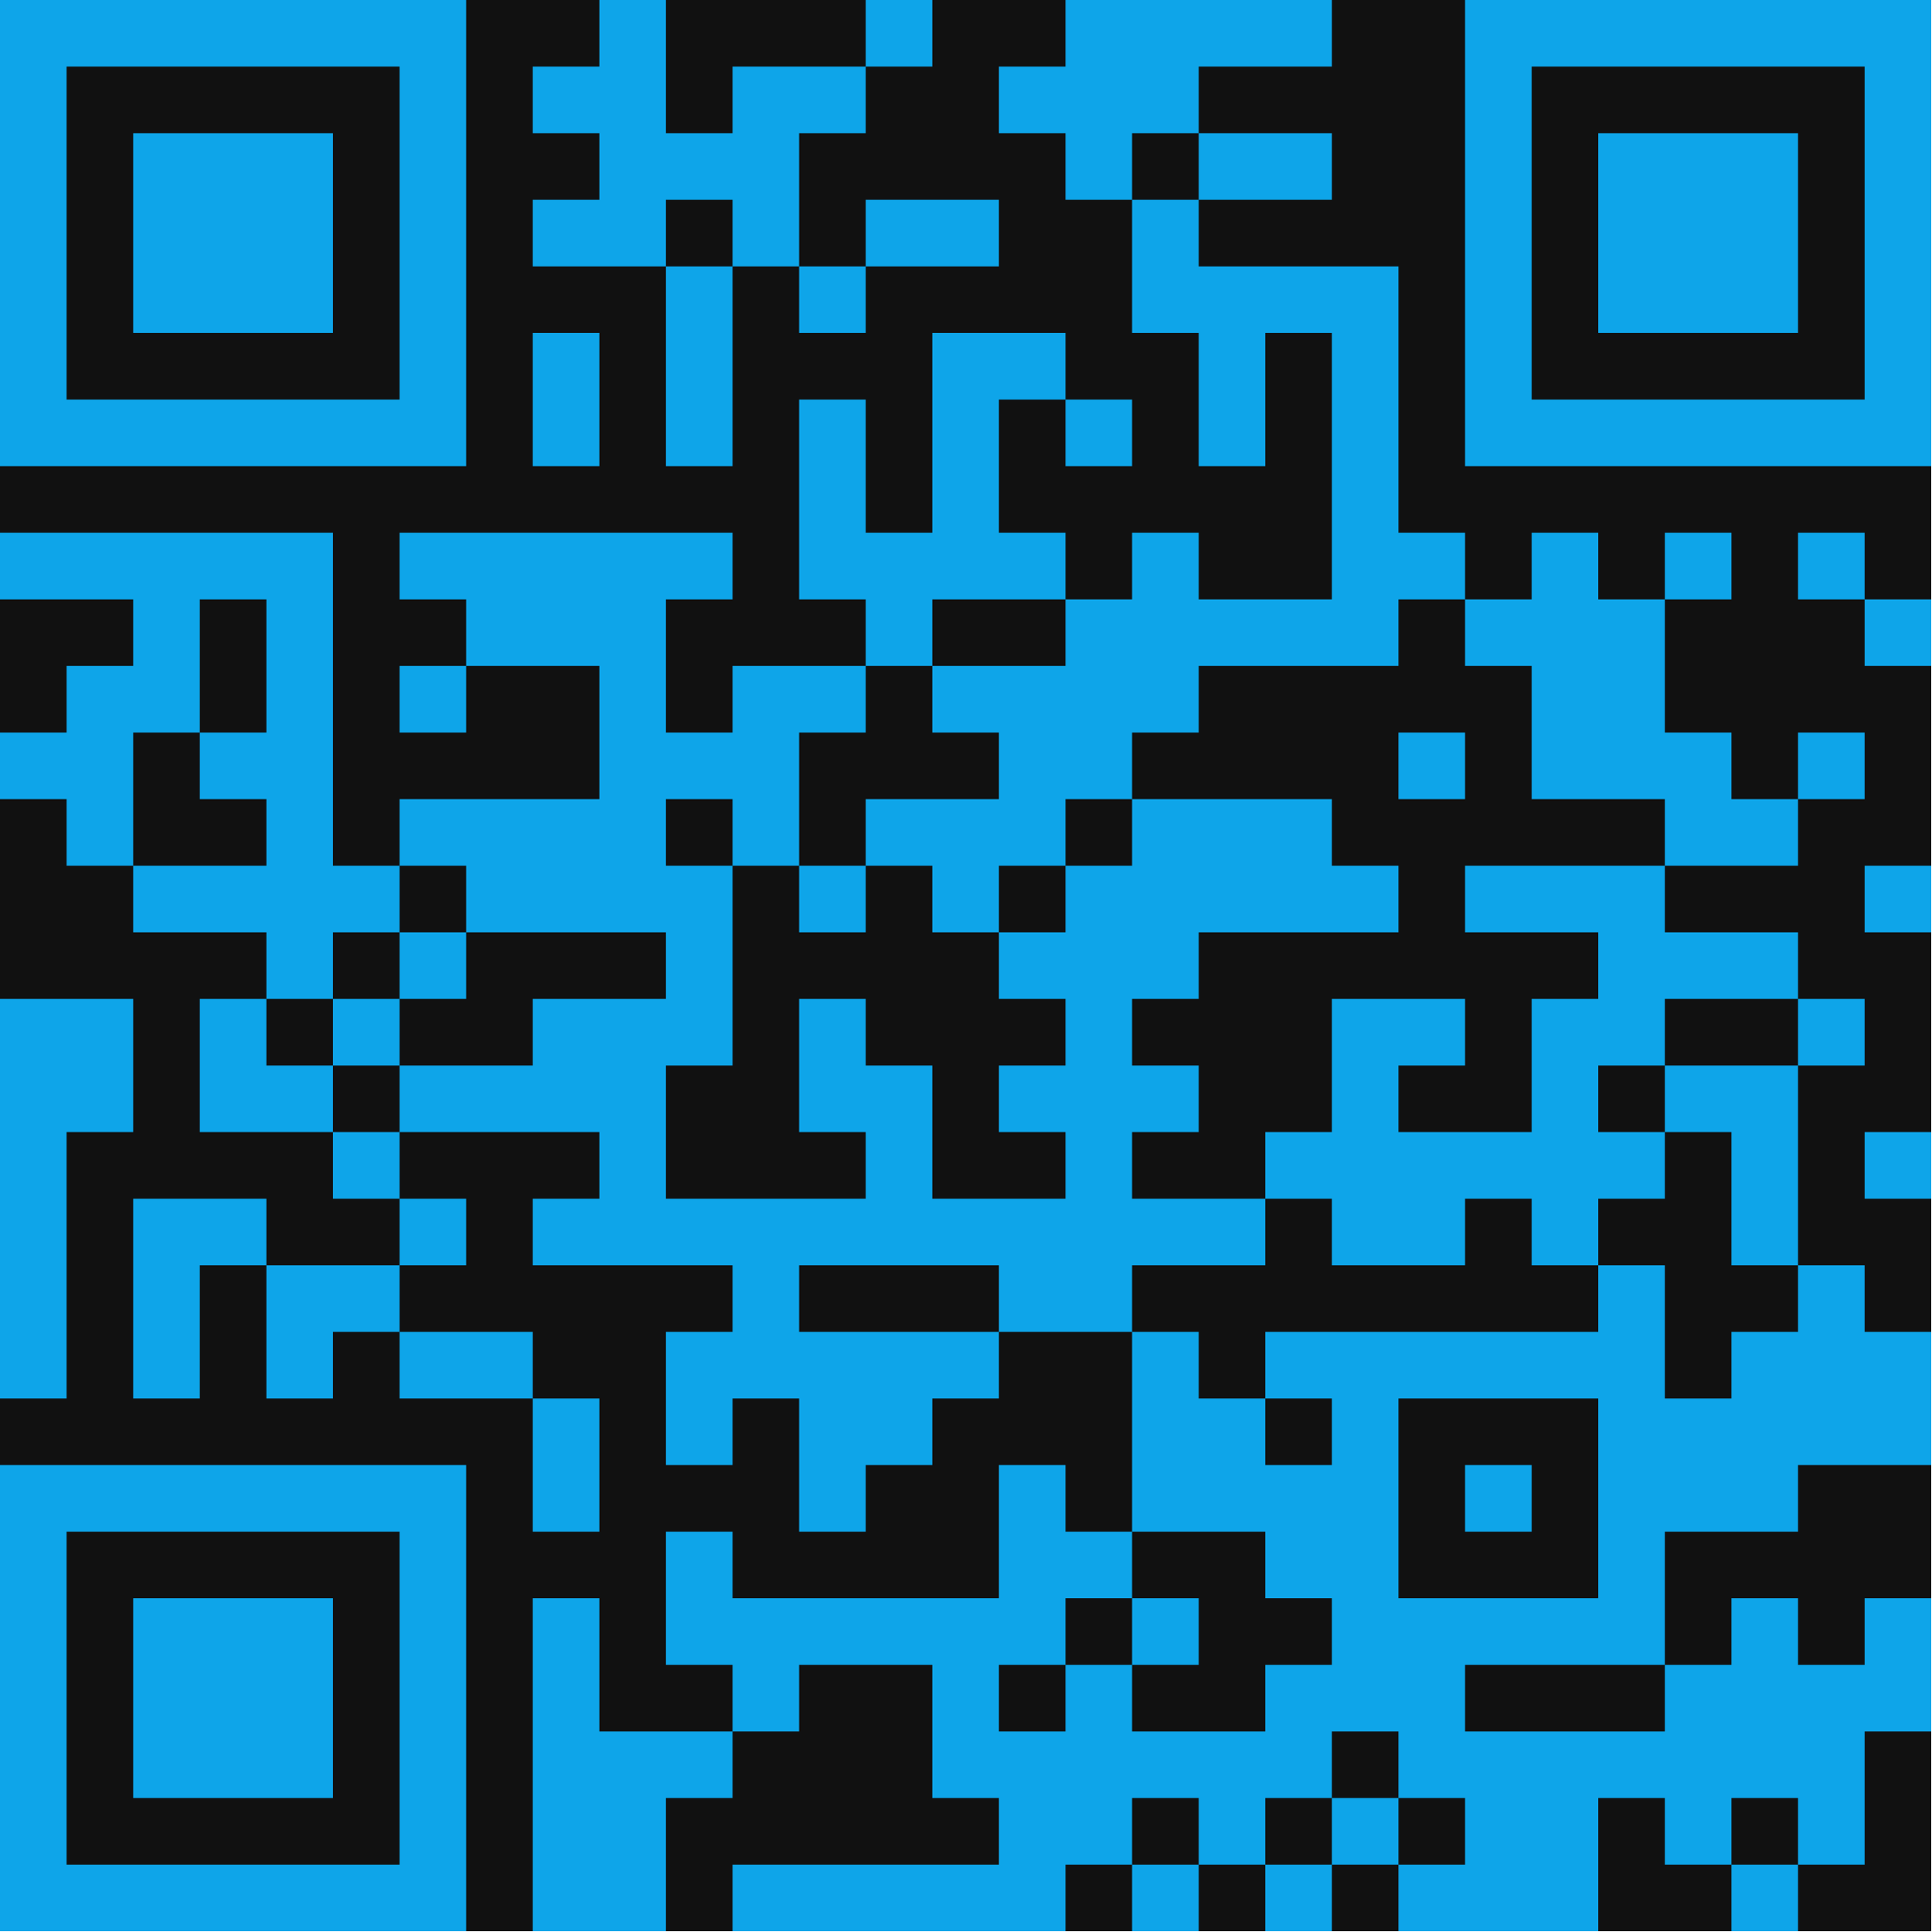
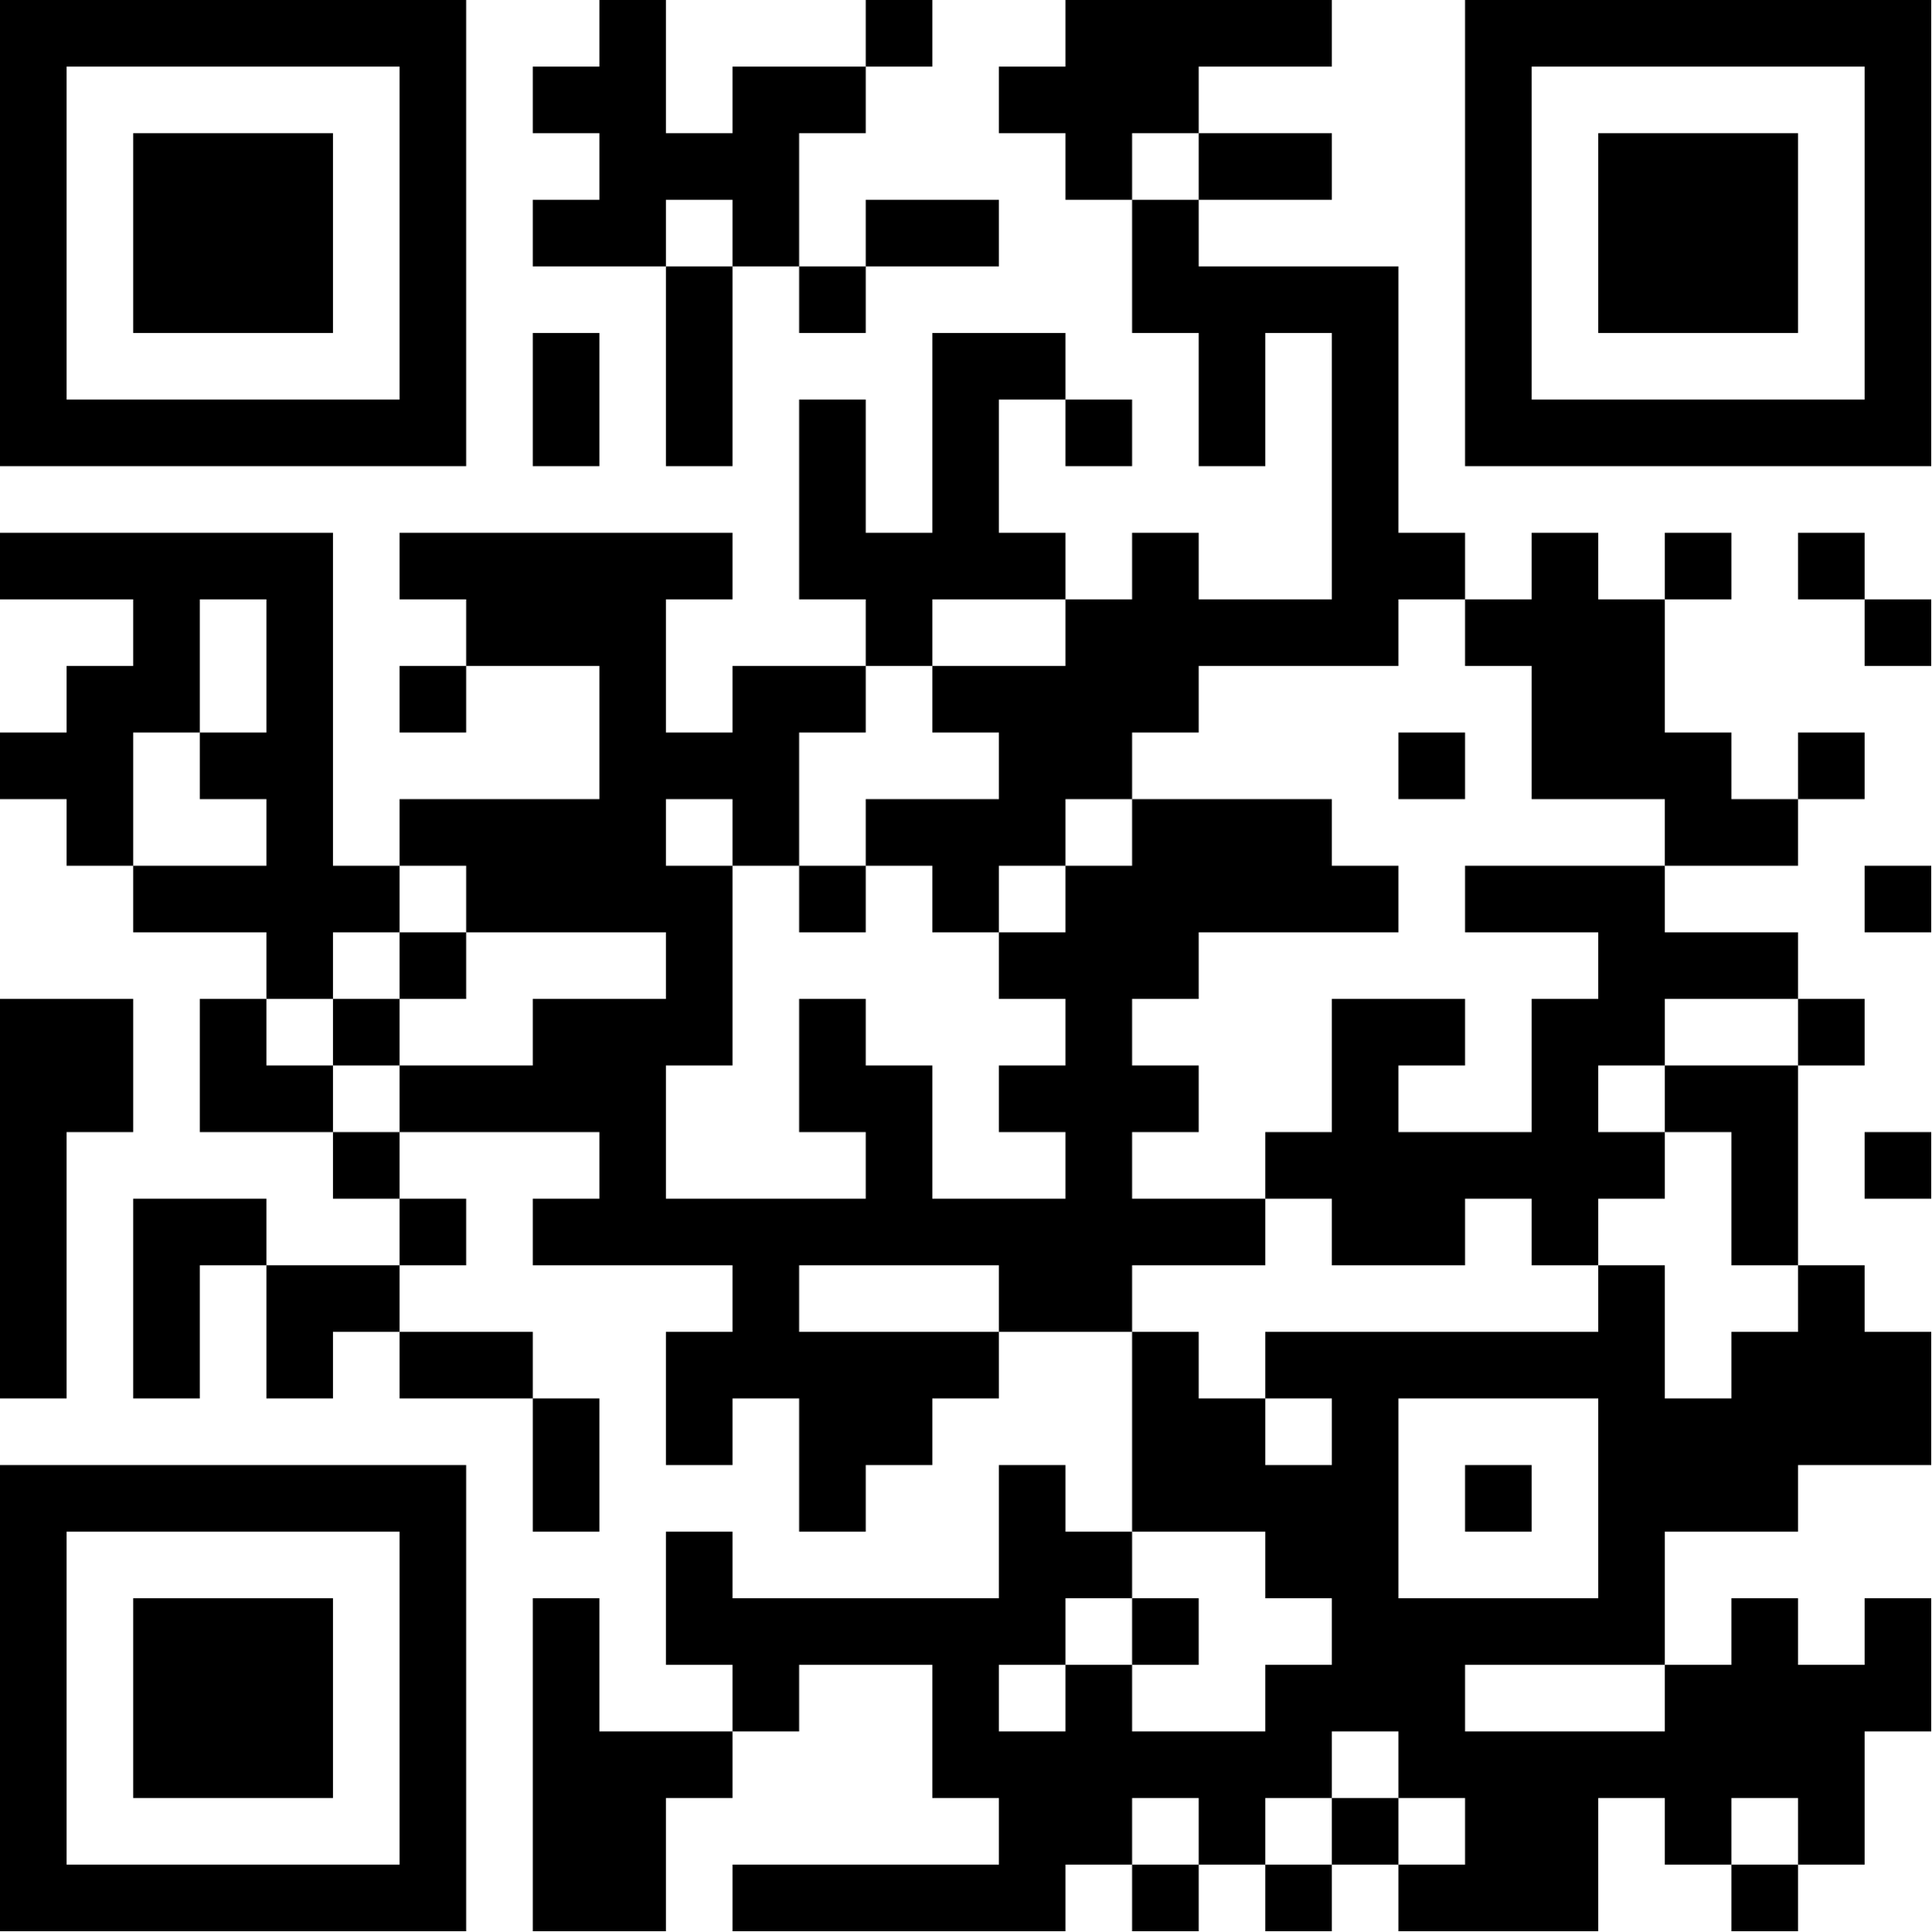
<svg xmlns="http://www.w3.org/2000/svg" version="1.1" width="145" height="145">
-   <rect style="fill:rgb(17, 17, 17);fill-opacity:1" x="0" y="0" width="145" height="145" />
+   <rect style="fill:rgb(255, 255, 255);fill-opacity:1" x="0" y="0" width="145" height="145" />
  <g id="elements">
-     <path style="fill:rgb(14, 165, 233)" d="M 0,0 l 5,0 0,5 -5,0 z M 5,0 l 5,0 0,5 -5,0 z M 10,0 l 5,0 0,5 -5,0 z M 15,0 l 5,0 0,5 -5,0 z M 20,0 l 5,0 0,5 -5,0 z M 25,0 l 5,0 0,5 -5,0 z M 30,0 l 5,0 0,5 -5,0 z M 45,0 l 5,0 0,5 -5,0 z M 65,0 l 5,0 0,5 -5,0 z M 80,0 l 5,0 0,5 -5,0 z M 85,0 l 5,0 0,5 -5,0 z M 90,0 l 5,0 0,5 -5,0 z M 95,0 l 5,0 0,5 -5,0 z M 110,0 l 5,0 0,5 -5,0 z M 115,0 l 5,0 0,5 -5,0 z M 120,0 l 5,0 0,5 -5,0 z M 125,0 l 5,0 0,5 -5,0 z M 130,0 l 5,0 0,5 -5,0 z M 135,0 l 5,0 0,5 -5,0 z M 140,0 l 5,0 0,5 -5,0 z M 0,5 l 5,0 0,5 -5,0 z M 30,5 l 5,0 0,5 -5,0 z M 40,5 l 5,0 0,5 -5,0 z M 45,5 l 5,0 0,5 -5,0 z M 55,5 l 5,0 0,5 -5,0 z M 60,5 l 5,0 0,5 -5,0 z M 75,5 l 5,0 0,5 -5,0 z M 80,5 l 5,0 0,5 -5,0 z M 85,5 l 5,0 0,5 -5,0 z M 110,5 l 5,0 0,5 -5,0 z M 140,5 l 5,0 0,5 -5,0 z M 0,10 l 5,0 0,5 -5,0 z M 10,10 l 5,0 0,5 -5,0 z M 15,10 l 5,0 0,5 -5,0 z M 20,10 l 5,0 0,5 -5,0 z M 30,10 l 5,0 0,5 -5,0 z M 45,10 l 5,0 0,5 -5,0 z M 50,10 l 5,0 0,5 -5,0 z M 55,10 l 5,0 0,5 -5,0 z M 80,10 l 5,0 0,5 -5,0 z M 90,10 l 5,0 0,5 -5,0 z M 95,10 l 5,0 0,5 -5,0 z M 110,10 l 5,0 0,5 -5,0 z M 120,10 l 5,0 0,5 -5,0 z M 125,10 l 5,0 0,5 -5,0 z M 130,10 l 5,0 0,5 -5,0 z M 140,10 l 5,0 0,5 -5,0 z M 0,15 l 5,0 0,5 -5,0 z M 10,15 l 5,0 0,5 -5,0 z M 15,15 l 5,0 0,5 -5,0 z M 20,15 l 5,0 0,5 -5,0 z M 30,15 l 5,0 0,5 -5,0 z M 40,15 l 5,0 0,5 -5,0 z M 45,15 l 5,0 0,5 -5,0 z M 55,15 l 5,0 0,5 -5,0 z M 65,15 l 5,0 0,5 -5,0 z M 70,15 l 5,0 0,5 -5,0 z M 85,15 l 5,0 0,5 -5,0 z M 110,15 l 5,0 0,5 -5,0 z M 120,15 l 5,0 0,5 -5,0 z M 125,15 l 5,0 0,5 -5,0 z M 130,15 l 5,0 0,5 -5,0 z M 140,15 l 5,0 0,5 -5,0 z M 0,20 l 5,0 0,5 -5,0 z M 10,20 l 5,0 0,5 -5,0 z M 15,20 l 5,0 0,5 -5,0 z M 20,20 l 5,0 0,5 -5,0 z M 30,20 l 5,0 0,5 -5,0 z M 50,20 l 5,0 0,5 -5,0 z M 60,20 l 5,0 0,5 -5,0 z M 85,20 l 5,0 0,5 -5,0 z M 90,20 l 5,0 0,5 -5,0 z M 95,20 l 5,0 0,5 -5,0 z M 100,20 l 5,0 0,5 -5,0 z M 110,20 l 5,0 0,5 -5,0 z M 120,20 l 5,0 0,5 -5,0 z M 125,20 l 5,0 0,5 -5,0 z M 130,20 l 5,0 0,5 -5,0 z M 140,20 l 5,0 0,5 -5,0 z M 0,25 l 5,0 0,5 -5,0 z M 30,25 l 5,0 0,5 -5,0 z M 40,25 l 5,0 0,5 -5,0 z M 50,25 l 5,0 0,5 -5,0 z M 70,25 l 5,0 0,5 -5,0 z M 75,25 l 5,0 0,5 -5,0 z M 90,25 l 5,0 0,5 -5,0 z M 100,25 l 5,0 0,5 -5,0 z M 110,25 l 5,0 0,5 -5,0 z M 140,25 l 5,0 0,5 -5,0 z M 0,30 l 5,0 0,5 -5,0 z M 5,30 l 5,0 0,5 -5,0 z M 10,30 l 5,0 0,5 -5,0 z M 15,30 l 5,0 0,5 -5,0 z M 20,30 l 5,0 0,5 -5,0 z M 25,30 l 5,0 0,5 -5,0 z M 30,30 l 5,0 0,5 -5,0 z M 40,30 l 5,0 0,5 -5,0 z M 50,30 l 5,0 0,5 -5,0 z M 60,30 l 5,0 0,5 -5,0 z M 70,30 l 5,0 0,5 -5,0 z M 80,30 l 5,0 0,5 -5,0 z M 90,30 l 5,0 0,5 -5,0 z M 100,30 l 5,0 0,5 -5,0 z M 110,30 l 5,0 0,5 -5,0 z M 115,30 l 5,0 0,5 -5,0 z M 120,30 l 5,0 0,5 -5,0 z M 125,30 l 5,0 0,5 -5,0 z M 130,30 l 5,0 0,5 -5,0 z M 135,30 l 5,0 0,5 -5,0 z M 140,30 l 5,0 0,5 -5,0 z M 60,35 l 5,0 0,5 -5,0 z M 70,35 l 5,0 0,5 -5,0 z M 100,35 l 5,0 0,5 -5,0 z M 0,40 l 5,0 0,5 -5,0 z M 5,40 l 5,0 0,5 -5,0 z M 10,40 l 5,0 0,5 -5,0 z M 15,40 l 5,0 0,5 -5,0 z M 20,40 l 5,0 0,5 -5,0 z M 30,40 l 5,0 0,5 -5,0 z M 35,40 l 5,0 0,5 -5,0 z M 40,40 l 5,0 0,5 -5,0 z M 45,40 l 5,0 0,5 -5,0 z M 50,40 l 5,0 0,5 -5,0 z M 60,40 l 5,0 0,5 -5,0 z M 65,40 l 5,0 0,5 -5,0 z M 70,40 l 5,0 0,5 -5,0 z M 75,40 l 5,0 0,5 -5,0 z M 85,40 l 5,0 0,5 -5,0 z M 100,40 l 5,0 0,5 -5,0 z M 105,40 l 5,0 0,5 -5,0 z M 115,40 l 5,0 0,5 -5,0 z M 125,40 l 5,0 0,5 -5,0 z M 135,40 l 5,0 0,5 -5,0 z M 10,45 l 5,0 0,5 -5,0 z M 20,45 l 5,0 0,5 -5,0 z M 35,45 l 5,0 0,5 -5,0 z M 40,45 l 5,0 0,5 -5,0 z M 45,45 l 5,0 0,5 -5,0 z M 65,45 l 5,0 0,5 -5,0 z M 80,45 l 5,0 0,5 -5,0 z M 85,45 l 5,0 0,5 -5,0 z M 90,45 l 5,0 0,5 -5,0 z M 95,45 l 5,0 0,5 -5,0 z M 100,45 l 5,0 0,5 -5,0 z M 110,45 l 5,0 0,5 -5,0 z M 115,45 l 5,0 0,5 -5,0 z M 120,45 l 5,0 0,5 -5,0 z M 140,45 l 5,0 0,5 -5,0 z M 5,50 l 5,0 0,5 -5,0 z M 10,50 l 5,0 0,5 -5,0 z M 20,50 l 5,0 0,5 -5,0 z M 30,50 l 5,0 0,5 -5,0 z M 45,50 l 5,0 0,5 -5,0 z M 55,50 l 5,0 0,5 -5,0 z M 60,50 l 5,0 0,5 -5,0 z M 70,50 l 5,0 0,5 -5,0 z M 75,50 l 5,0 0,5 -5,0 z M 80,50 l 5,0 0,5 -5,0 z M 85,50 l 5,0 0,5 -5,0 z M 115,50 l 5,0 0,5 -5,0 z M 120,50 l 5,0 0,5 -5,0 z M 0,55 l 5,0 0,5 -5,0 z M 5,55 l 5,0 0,5 -5,0 z M 15,55 l 5,0 0,5 -5,0 z M 20,55 l 5,0 0,5 -5,0 z M 45,55 l 5,0 0,5 -5,0 z M 50,55 l 5,0 0,5 -5,0 z M 55,55 l 5,0 0,5 -5,0 z M 75,55 l 5,0 0,5 -5,0 z M 80,55 l 5,0 0,5 -5,0 z M 105,55 l 5,0 0,5 -5,0 z M 115,55 l 5,0 0,5 -5,0 z M 120,55 l 5,0 0,5 -5,0 z M 125,55 l 5,0 0,5 -5,0 z M 135,55 l 5,0 0,5 -5,0 z M 5,60 l 5,0 0,5 -5,0 z M 20,60 l 5,0 0,5 -5,0 z M 30,60 l 5,0 0,5 -5,0 z M 35,60 l 5,0 0,5 -5,0 z M 40,60 l 5,0 0,5 -5,0 z M 45,60 l 5,0 0,5 -5,0 z M 55,60 l 5,0 0,5 -5,0 z M 65,60 l 5,0 0,5 -5,0 z M 70,60 l 5,0 0,5 -5,0 z M 75,60 l 5,0 0,5 -5,0 z M 85,60 l 5,0 0,5 -5,0 z M 90,60 l 5,0 0,5 -5,0 z M 95,60 l 5,0 0,5 -5,0 z M 125,60 l 5,0 0,5 -5,0 z M 130,60 l 5,0 0,5 -5,0 z M 10,65 l 5,0 0,5 -5,0 z M 15,65 l 5,0 0,5 -5,0 z M 20,65 l 5,0 0,5 -5,0 z M 25,65 l 5,0 0,5 -5,0 z M 35,65 l 5,0 0,5 -5,0 z M 40,65 l 5,0 0,5 -5,0 z M 45,65 l 5,0 0,5 -5,0 z M 50,65 l 5,0 0,5 -5,0 z M 60,65 l 5,0 0,5 -5,0 z M 70,65 l 5,0 0,5 -5,0 z M 80,65 l 5,0 0,5 -5,0 z M 85,65 l 5,0 0,5 -5,0 z M 90,65 l 5,0 0,5 -5,0 z M 95,65 l 5,0 0,5 -5,0 z M 100,65 l 5,0 0,5 -5,0 z M 110,65 l 5,0 0,5 -5,0 z M 115,65 l 5,0 0,5 -5,0 z M 120,65 l 5,0 0,5 -5,0 z M 140,65 l 5,0 0,5 -5,0 z M 20,70 l 5,0 0,5 -5,0 z M 30,70 l 5,0 0,5 -5,0 z M 50,70 l 5,0 0,5 -5,0 z M 75,70 l 5,0 0,5 -5,0 z M 80,70 l 5,0 0,5 -5,0 z M 85,70 l 5,0 0,5 -5,0 z M 120,70 l 5,0 0,5 -5,0 z M 125,70 l 5,0 0,5 -5,0 z M 130,70 l 5,0 0,5 -5,0 z M 0,75 l 5,0 0,5 -5,0 z M 5,75 l 5,0 0,5 -5,0 z M 15,75 l 5,0 0,5 -5,0 z M 25,75 l 5,0 0,5 -5,0 z M 40,75 l 5,0 0,5 -5,0 z M 45,75 l 5,0 0,5 -5,0 z M 50,75 l 5,0 0,5 -5,0 z M 60,75 l 5,0 0,5 -5,0 z M 80,75 l 5,0 0,5 -5,0 z M 100,75 l 5,0 0,5 -5,0 z M 105,75 l 5,0 0,5 -5,0 z M 115,75 l 5,0 0,5 -5,0 z M 120,75 l 5,0 0,5 -5,0 z M 135,75 l 5,0 0,5 -5,0 z M 0,80 l 5,0 0,5 -5,0 z M 5,80 l 5,0 0,5 -5,0 z M 15,80 l 5,0 0,5 -5,0 z M 20,80 l 5,0 0,5 -5,0 z M 30,80 l 5,0 0,5 -5,0 z M 35,80 l 5,0 0,5 -5,0 z M 40,80 l 5,0 0,5 -5,0 z M 45,80 l 5,0 0,5 -5,0 z M 60,80 l 5,0 0,5 -5,0 z M 65,80 l 5,0 0,5 -5,0 z M 75,80 l 5,0 0,5 -5,0 z M 80,80 l 5,0 0,5 -5,0 z M 85,80 l 5,0 0,5 -5,0 z M 100,80 l 5,0 0,5 -5,0 z M 115,80 l 5,0 0,5 -5,0 z M 125,80 l 5,0 0,5 -5,0 z M 130,80 l 5,0 0,5 -5,0 z M 0,85 l 5,0 0,5 -5,0 z M 25,85 l 5,0 0,5 -5,0 z M 45,85 l 5,0 0,5 -5,0 z M 65,85 l 5,0 0,5 -5,0 z M 80,85 l 5,0 0,5 -5,0 z M 95,85 l 5,0 0,5 -5,0 z M 100,85 l 5,0 0,5 -5,0 z M 105,85 l 5,0 0,5 -5,0 z M 110,85 l 5,0 0,5 -5,0 z M 115,85 l 5,0 0,5 -5,0 z M 120,85 l 5,0 0,5 -5,0 z M 130,85 l 5,0 0,5 -5,0 z M 140,85 l 5,0 0,5 -5,0 z M 0,90 l 5,0 0,5 -5,0 z M 10,90 l 5,0 0,5 -5,0 z M 15,90 l 5,0 0,5 -5,0 z M 30,90 l 5,0 0,5 -5,0 z M 40,90 l 5,0 0,5 -5,0 z M 45,90 l 5,0 0,5 -5,0 z M 50,90 l 5,0 0,5 -5,0 z M 55,90 l 5,0 0,5 -5,0 z M 60,90 l 5,0 0,5 -5,0 z M 65,90 l 5,0 0,5 -5,0 z M 70,90 l 5,0 0,5 -5,0 z M 75,90 l 5,0 0,5 -5,0 z M 80,90 l 5,0 0,5 -5,0 z M 85,90 l 5,0 0,5 -5,0 z M 90,90 l 5,0 0,5 -5,0 z M 100,90 l 5,0 0,5 -5,0 z M 105,90 l 5,0 0,5 -5,0 z M 115,90 l 5,0 0,5 -5,0 z M 130,90 l 5,0 0,5 -5,0 z M 0,95 l 5,0 0,5 -5,0 z M 10,95 l 5,0 0,5 -5,0 z M 20,95 l 5,0 0,5 -5,0 z M 25,95 l 5,0 0,5 -5,0 z M 55,95 l 5,0 0,5 -5,0 z M 75,95 l 5,0 0,5 -5,0 z M 80,95 l 5,0 0,5 -5,0 z M 120,95 l 5,0 0,5 -5,0 z M 135,95 l 5,0 0,5 -5,0 z M 0,100 l 5,0 0,5 -5,0 z M 10,100 l 5,0 0,5 -5,0 z M 20,100 l 5,0 0,5 -5,0 z M 30,100 l 5,0 0,5 -5,0 z M 35,100 l 5,0 0,5 -5,0 z M 50,100 l 5,0 0,5 -5,0 z M 55,100 l 5,0 0,5 -5,0 z M 60,100 l 5,0 0,5 -5,0 z M 65,100 l 5,0 0,5 -5,0 z M 70,100 l 5,0 0,5 -5,0 z M 85,100 l 5,0 0,5 -5,0 z M 95,100 l 5,0 0,5 -5,0 z M 100,100 l 5,0 0,5 -5,0 z M 105,100 l 5,0 0,5 -5,0 z M 110,100 l 5,0 0,5 -5,0 z M 115,100 l 5,0 0,5 -5,0 z M 120,100 l 5,0 0,5 -5,0 z M 130,100 l 5,0 0,5 -5,0 z M 135,100 l 5,0 0,5 -5,0 z M 140,100 l 5,0 0,5 -5,0 z M 40,105 l 5,0 0,5 -5,0 z M 50,105 l 5,0 0,5 -5,0 z M 60,105 l 5,0 0,5 -5,0 z M 65,105 l 5,0 0,5 -5,0 z M 85,105 l 5,0 0,5 -5,0 z M 90,105 l 5,0 0,5 -5,0 z M 100,105 l 5,0 0,5 -5,0 z M 120,105 l 5,0 0,5 -5,0 z M 125,105 l 5,0 0,5 -5,0 z M 130,105 l 5,0 0,5 -5,0 z M 135,105 l 5,0 0,5 -5,0 z M 140,105 l 5,0 0,5 -5,0 z M 0,110 l 5,0 0,5 -5,0 z M 5,110 l 5,0 0,5 -5,0 z M 10,110 l 5,0 0,5 -5,0 z M 15,110 l 5,0 0,5 -5,0 z M 20,110 l 5,0 0,5 -5,0 z M 25,110 l 5,0 0,5 -5,0 z M 30,110 l 5,0 0,5 -5,0 z M 40,110 l 5,0 0,5 -5,0 z M 60,110 l 5,0 0,5 -5,0 z M 75,110 l 5,0 0,5 -5,0 z M 85,110 l 5,0 0,5 -5,0 z M 90,110 l 5,0 0,5 -5,0 z M 95,110 l 5,0 0,5 -5,0 z M 100,110 l 5,0 0,5 -5,0 z M 110,110 l 5,0 0,5 -5,0 z M 120,110 l 5,0 0,5 -5,0 z M 125,110 l 5,0 0,5 -5,0 z M 130,110 l 5,0 0,5 -5,0 z M 0,115 l 5,0 0,5 -5,0 z M 30,115 l 5,0 0,5 -5,0 z M 50,115 l 5,0 0,5 -5,0 z M 75,115 l 5,0 0,5 -5,0 z M 80,115 l 5,0 0,5 -5,0 z M 95,115 l 5,0 0,5 -5,0 z M 100,115 l 5,0 0,5 -5,0 z M 120,115 l 5,0 0,5 -5,0 z M 0,120 l 5,0 0,5 -5,0 z M 10,120 l 5,0 0,5 -5,0 z M 15,120 l 5,0 0,5 -5,0 z M 20,120 l 5,0 0,5 -5,0 z M 30,120 l 5,0 0,5 -5,0 z M 40,120 l 5,0 0,5 -5,0 z M 50,120 l 5,0 0,5 -5,0 z M 55,120 l 5,0 0,5 -5,0 z M 60,120 l 5,0 0,5 -5,0 z M 65,120 l 5,0 0,5 -5,0 z M 70,120 l 5,0 0,5 -5,0 z M 75,120 l 5,0 0,5 -5,0 z M 85,120 l 5,0 0,5 -5,0 z M 100,120 l 5,0 0,5 -5,0 z M 105,120 l 5,0 0,5 -5,0 z M 110,120 l 5,0 0,5 -5,0 z M 115,120 l 5,0 0,5 -5,0 z M 120,120 l 5,0 0,5 -5,0 z M 130,120 l 5,0 0,5 -5,0 z M 140,120 l 5,0 0,5 -5,0 z M 0,125 l 5,0 0,5 -5,0 z M 10,125 l 5,0 0,5 -5,0 z M 15,125 l 5,0 0,5 -5,0 z M 20,125 l 5,0 0,5 -5,0 z M 30,125 l 5,0 0,5 -5,0 z M 40,125 l 5,0 0,5 -5,0 z M 55,125 l 5,0 0,5 -5,0 z M 70,125 l 5,0 0,5 -5,0 z M 80,125 l 5,0 0,5 -5,0 z M 95,125 l 5,0 0,5 -5,0 z M 100,125 l 5,0 0,5 -5,0 z M 105,125 l 5,0 0,5 -5,0 z M 125,125 l 5,0 0,5 -5,0 z M 130,125 l 5,0 0,5 -5,0 z M 135,125 l 5,0 0,5 -5,0 z M 140,125 l 5,0 0,5 -5,0 z M 0,130 l 5,0 0,5 -5,0 z M 10,130 l 5,0 0,5 -5,0 z M 15,130 l 5,0 0,5 -5,0 z M 20,130 l 5,0 0,5 -5,0 z M 30,130 l 5,0 0,5 -5,0 z M 40,130 l 5,0 0,5 -5,0 z M 45,130 l 5,0 0,5 -5,0 z M 50,130 l 5,0 0,5 -5,0 z M 70,130 l 5,0 0,5 -5,0 z M 75,130 l 5,0 0,5 -5,0 z M 80,130 l 5,0 0,5 -5,0 z M 85,130 l 5,0 0,5 -5,0 z M 90,130 l 5,0 0,5 -5,0 z M 95,130 l 5,0 0,5 -5,0 z M 105,130 l 5,0 0,5 -5,0 z M 110,130 l 5,0 0,5 -5,0 z M 115,130 l 5,0 0,5 -5,0 z M 120,130 l 5,0 0,5 -5,0 z M 125,130 l 5,0 0,5 -5,0 z M 130,130 l 5,0 0,5 -5,0 z M 135,130 l 5,0 0,5 -5,0 z M 0,135 l 5,0 0,5 -5,0 z M 30,135 l 5,0 0,5 -5,0 z M 40,135 l 5,0 0,5 -5,0 z M 45,135 l 5,0 0,5 -5,0 z M 75,135 l 5,0 0,5 -5,0 z M 80,135 l 5,0 0,5 -5,0 z M 90,135 l 5,0 0,5 -5,0 z M 100,135 l 5,0 0,5 -5,0 z M 110,135 l 5,0 0,5 -5,0 z M 115,135 l 5,0 0,5 -5,0 z M 125,135 l 5,0 0,5 -5,0 z M 135,135 l 5,0 0,5 -5,0 z M 0,140 l 5,0 0,5 -5,0 z M 5,140 l 5,0 0,5 -5,0 z M 10,140 l 5,0 0,5 -5,0 z M 15,140 l 5,0 0,5 -5,0 z M 20,140 l 5,0 0,5 -5,0 z M 25,140 l 5,0 0,5 -5,0 z M 30,140 l 5,0 0,5 -5,0 z M 40,140 l 5,0 0,5 -5,0 z M 45,140 l 5,0 0,5 -5,0 z M 55,140 l 5,0 0,5 -5,0 z M 60,140 l 5,0 0,5 -5,0 z M 65,140 l 5,0 0,5 -5,0 z M 70,140 l 5,0 0,5 -5,0 z M 75,140 l 5,0 0,5 -5,0 z M 85,140 l 5,0 0,5 -5,0 z M 95,140 l 5,0 0,5 -5,0 z M 105,140 l 5,0 0,5 -5,0 z M 110,140 l 5,0 0,5 -5,0 z M 115,140 l 5,0 0,5 -5,0 z M 130,140 l 5,0 0,5 -5,0 z " />
+     <path style="fill:rgb(0, 0, 0)" d="M 0,0 l 5,0 0,5 -5,0 z M 5,0 l 5,0 0,5 -5,0 z M 10,0 l 5,0 0,5 -5,0 z M 15,0 l 5,0 0,5 -5,0 z M 20,0 l 5,0 0,5 -5,0 z M 25,0 l 5,0 0,5 -5,0 z M 30,0 l 5,0 0,5 -5,0 z M 45,0 l 5,0 0,5 -5,0 z M 65,0 l 5,0 0,5 -5,0 z M 80,0 l 5,0 0,5 -5,0 z M 85,0 l 5,0 0,5 -5,0 z M 90,0 l 5,0 0,5 -5,0 z M 95,0 l 5,0 0,5 -5,0 z M 110,0 l 5,0 0,5 -5,0 z M 115,0 l 5,0 0,5 -5,0 z M 120,0 l 5,0 0,5 -5,0 z M 125,0 l 5,0 0,5 -5,0 z M 130,0 l 5,0 0,5 -5,0 z M 135,0 l 5,0 0,5 -5,0 z M 140,0 l 5,0 0,5 -5,0 z M 0,5 l 5,0 0,5 -5,0 z M 30,5 l 5,0 0,5 -5,0 z M 40,5 l 5,0 0,5 -5,0 z M 45,5 l 5,0 0,5 -5,0 z M 55,5 l 5,0 0,5 -5,0 z M 60,5 l 5,0 0,5 -5,0 z M 75,5 l 5,0 0,5 -5,0 z M 80,5 l 5,0 0,5 -5,0 z M 85,5 l 5,0 0,5 -5,0 z M 110,5 l 5,0 0,5 -5,0 z M 140,5 l 5,0 0,5 -5,0 z M 0,10 l 5,0 0,5 -5,0 z M 10,10 l 5,0 0,5 -5,0 z M 15,10 l 5,0 0,5 -5,0 z M 20,10 l 5,0 0,5 -5,0 z M 30,10 l 5,0 0,5 -5,0 z M 45,10 l 5,0 0,5 -5,0 z M 50,10 l 5,0 0,5 -5,0 z M 55,10 l 5,0 0,5 -5,0 z M 80,10 l 5,0 0,5 -5,0 z M 90,10 l 5,0 0,5 -5,0 z M 95,10 l 5,0 0,5 -5,0 z M 110,10 l 5,0 0,5 -5,0 z M 120,10 l 5,0 0,5 -5,0 z M 125,10 l 5,0 0,5 -5,0 z M 130,10 l 5,0 0,5 -5,0 z M 140,10 l 5,0 0,5 -5,0 z M 0,15 l 5,0 0,5 -5,0 z M 10,15 l 5,0 0,5 -5,0 z M 15,15 l 5,0 0,5 -5,0 z M 20,15 l 5,0 0,5 -5,0 z M 30,15 l 5,0 0,5 -5,0 z M 40,15 l 5,0 0,5 -5,0 z M 45,15 l 5,0 0,5 -5,0 z M 55,15 l 5,0 0,5 -5,0 z M 65,15 l 5,0 0,5 -5,0 z M 70,15 l 5,0 0,5 -5,0 z M 85,15 l 5,0 0,5 -5,0 z M 110,15 l 5,0 0,5 -5,0 z M 120,15 l 5,0 0,5 -5,0 z M 125,15 l 5,0 0,5 -5,0 z M 130,15 l 5,0 0,5 -5,0 z M 140,15 l 5,0 0,5 -5,0 z M 0,20 l 5,0 0,5 -5,0 z M 10,20 l 5,0 0,5 -5,0 z M 15,20 l 5,0 0,5 -5,0 z M 20,20 l 5,0 0,5 -5,0 z M 30,20 l 5,0 0,5 -5,0 z M 50,20 l 5,0 0,5 -5,0 z M 60,20 l 5,0 0,5 -5,0 z M 85,20 l 5,0 0,5 -5,0 z M 90,20 l 5,0 0,5 -5,0 z M 95,20 l 5,0 0,5 -5,0 z M 100,20 l 5,0 0,5 -5,0 z M 110,20 l 5,0 0,5 -5,0 z M 120,20 l 5,0 0,5 -5,0 z M 125,20 l 5,0 0,5 -5,0 z M 130,20 l 5,0 0,5 -5,0 z M 140,20 l 5,0 0,5 -5,0 z M 0,25 l 5,0 0,5 -5,0 z M 30,25 l 5,0 0,5 -5,0 z M 40,25 l 5,0 0,5 -5,0 z M 50,25 l 5,0 0,5 -5,0 z M 70,25 l 5,0 0,5 -5,0 z M 75,25 l 5,0 0,5 -5,0 z M 90,25 l 5,0 0,5 -5,0 z M 100,25 l 5,0 0,5 -5,0 z M 110,25 l 5,0 0,5 -5,0 z M 140,25 l 5,0 0,5 -5,0 z M 0,30 l 5,0 0,5 -5,0 z M 5,30 l 5,0 0,5 -5,0 z M 10,30 l 5,0 0,5 -5,0 z M 15,30 l 5,0 0,5 -5,0 z M 20,30 l 5,0 0,5 -5,0 z M 25,30 l 5,0 0,5 -5,0 z M 30,30 l 5,0 0,5 -5,0 z M 40,30 l 5,0 0,5 -5,0 z M 50,30 l 5,0 0,5 -5,0 z M 60,30 l 5,0 0,5 -5,0 z M 70,30 l 5,0 0,5 -5,0 z M 80,30 l 5,0 0,5 -5,0 z M 90,30 l 5,0 0,5 -5,0 z M 100,30 l 5,0 0,5 -5,0 z M 110,30 l 5,0 0,5 -5,0 z M 115,30 l 5,0 0,5 -5,0 z M 120,30 l 5,0 0,5 -5,0 z M 125,30 l 5,0 0,5 -5,0 z M 130,30 l 5,0 0,5 -5,0 z M 135,30 l 5,0 0,5 -5,0 z M 140,30 l 5,0 0,5 -5,0 z M 60,35 l 5,0 0,5 -5,0 z M 70,35 l 5,0 0,5 -5,0 z M 100,35 l 5,0 0,5 -5,0 z M 0,40 l 5,0 0,5 -5,0 z M 5,40 l 5,0 0,5 -5,0 z M 10,40 l 5,0 0,5 -5,0 z M 15,40 l 5,0 0,5 -5,0 z M 20,40 l 5,0 0,5 -5,0 z M 30,40 l 5,0 0,5 -5,0 z M 35,40 l 5,0 0,5 -5,0 z M 40,40 l 5,0 0,5 -5,0 z M 45,40 l 5,0 0,5 -5,0 z M 50,40 l 5,0 0,5 -5,0 z M 60,40 l 5,0 0,5 -5,0 z M 65,40 l 5,0 0,5 -5,0 z M 70,40 l 5,0 0,5 -5,0 z M 75,40 l 5,0 0,5 -5,0 z M 85,40 l 5,0 0,5 -5,0 z M 100,40 l 5,0 0,5 -5,0 z M 105,40 l 5,0 0,5 -5,0 z M 115,40 l 5,0 0,5 -5,0 z M 125,40 l 5,0 0,5 -5,0 z M 135,40 l 5,0 0,5 -5,0 z M 10,45 l 5,0 0,5 -5,0 z M 20,45 l 5,0 0,5 -5,0 z M 35,45 l 5,0 0,5 -5,0 z M 40,45 l 5,0 0,5 -5,0 z M 45,45 l 5,0 0,5 -5,0 z M 65,45 l 5,0 0,5 -5,0 z M 80,45 l 5,0 0,5 -5,0 z M 85,45 l 5,0 0,5 -5,0 z M 90,45 l 5,0 0,5 -5,0 z M 95,45 l 5,0 0,5 -5,0 z M 100,45 l 5,0 0,5 -5,0 z M 110,45 l 5,0 0,5 -5,0 z M 115,45 l 5,0 0,5 -5,0 z M 120,45 l 5,0 0,5 -5,0 z M 140,45 l 5,0 0,5 -5,0 z M 5,50 l 5,0 0,5 -5,0 z M 10,50 l 5,0 0,5 -5,0 z M 20,50 l 5,0 0,5 -5,0 z M 30,50 l 5,0 0,5 -5,0 z M 45,50 l 5,0 0,5 -5,0 z M 55,50 l 5,0 0,5 -5,0 z M 60,50 l 5,0 0,5 -5,0 z M 70,50 l 5,0 0,5 -5,0 z M 75,50 l 5,0 0,5 -5,0 z M 80,50 l 5,0 0,5 -5,0 z M 85,50 l 5,0 0,5 -5,0 z M 115,50 l 5,0 0,5 -5,0 z M 120,50 l 5,0 0,5 -5,0 z M 0,55 l 5,0 0,5 -5,0 z M 5,55 l 5,0 0,5 -5,0 z M 15,55 l 5,0 0,5 -5,0 z M 20,55 l 5,0 0,5 -5,0 z M 45,55 l 5,0 0,5 -5,0 z M 50,55 l 5,0 0,5 -5,0 z M 55,55 l 5,0 0,5 -5,0 z M 75,55 l 5,0 0,5 -5,0 z M 80,55 l 5,0 0,5 -5,0 z M 105,55 l 5,0 0,5 -5,0 z M 115,55 l 5,0 0,5 -5,0 z M 120,55 l 5,0 0,5 -5,0 z M 125,55 l 5,0 0,5 -5,0 z M 135,55 l 5,0 0,5 -5,0 z M 5,60 l 5,0 0,5 -5,0 z M 20,60 l 5,0 0,5 -5,0 z M 30,60 l 5,0 0,5 -5,0 z M 35,60 l 5,0 0,5 -5,0 z M 40,60 l 5,0 0,5 -5,0 z M 45,60 l 5,0 0,5 -5,0 z M 55,60 l 5,0 0,5 -5,0 z M 65,60 l 5,0 0,5 -5,0 z M 70,60 l 5,0 0,5 -5,0 z M 75,60 l 5,0 0,5 -5,0 z M 85,60 l 5,0 0,5 -5,0 z M 90,60 l 5,0 0,5 -5,0 z M 95,60 l 5,0 0,5 -5,0 z M 125,60 l 5,0 0,5 -5,0 z M 130,60 l 5,0 0,5 -5,0 z M 10,65 l 5,0 0,5 -5,0 z M 15,65 l 5,0 0,5 -5,0 z M 20,65 l 5,0 0,5 -5,0 z M 25,65 l 5,0 0,5 -5,0 z M 35,65 l 5,0 0,5 -5,0 z M 40,65 l 5,0 0,5 -5,0 z M 45,65 l 5,0 0,5 -5,0 z M 50,65 l 5,0 0,5 -5,0 z M 60,65 l 5,0 0,5 -5,0 z M 70,65 l 5,0 0,5 -5,0 z M 80,65 l 5,0 0,5 -5,0 z M 85,65 l 5,0 0,5 -5,0 z M 90,65 l 5,0 0,5 -5,0 z M 95,65 l 5,0 0,5 -5,0 z M 100,65 l 5,0 0,5 -5,0 z M 110,65 l 5,0 0,5 -5,0 z M 115,65 l 5,0 0,5 -5,0 z M 120,65 l 5,0 0,5 -5,0 z M 140,65 l 5,0 0,5 -5,0 z M 20,70 l 5,0 0,5 -5,0 z M 30,70 l 5,0 0,5 -5,0 z M 50,70 l 5,0 0,5 -5,0 z M 75,70 l 5,0 0,5 -5,0 z M 80,70 l 5,0 0,5 -5,0 z M 85,70 l 5,0 0,5 -5,0 z M 120,70 l 5,0 0,5 -5,0 z M 125,70 l 5,0 0,5 -5,0 z M 130,70 l 5,0 0,5 -5,0 z M 0,75 l 5,0 0,5 -5,0 z M 5,75 l 5,0 0,5 -5,0 z M 15,75 l 5,0 0,5 -5,0 z M 25,75 l 5,0 0,5 -5,0 z M 40,75 l 5,0 0,5 -5,0 z M 45,75 l 5,0 0,5 -5,0 z M 50,75 l 5,0 0,5 -5,0 z M 60,75 l 5,0 0,5 -5,0 z M 80,75 l 5,0 0,5 -5,0 z M 100,75 l 5,0 0,5 -5,0 z M 105,75 l 5,0 0,5 -5,0 z M 115,75 l 5,0 0,5 -5,0 z M 120,75 l 5,0 0,5 -5,0 z M 135,75 l 5,0 0,5 -5,0 z M 0,80 l 5,0 0,5 -5,0 z M 5,80 l 5,0 0,5 -5,0 z M 15,80 l 5,0 0,5 -5,0 z M 20,80 l 5,0 0,5 -5,0 z M 30,80 l 5,0 0,5 -5,0 z M 35,80 l 5,0 0,5 -5,0 z M 40,80 l 5,0 0,5 -5,0 z M 45,80 l 5,0 0,5 -5,0 z M 60,80 l 5,0 0,5 -5,0 z M 65,80 l 5,0 0,5 -5,0 z M 75,80 l 5,0 0,5 -5,0 z M 80,80 l 5,0 0,5 -5,0 z M 85,80 l 5,0 0,5 -5,0 z M 100,80 l 5,0 0,5 -5,0 z M 115,80 l 5,0 0,5 -5,0 z M 125,80 l 5,0 0,5 -5,0 z M 130,80 l 5,0 0,5 -5,0 z M 0,85 l 5,0 0,5 -5,0 z M 25,85 l 5,0 0,5 -5,0 z M 45,85 l 5,0 0,5 -5,0 z M 65,85 l 5,0 0,5 -5,0 z M 80,85 l 5,0 0,5 -5,0 z M 95,85 l 5,0 0,5 -5,0 z M 100,85 l 5,0 0,5 -5,0 z M 105,85 l 5,0 0,5 -5,0 z M 110,85 l 5,0 0,5 -5,0 z M 115,85 l 5,0 0,5 -5,0 z M 120,85 l 5,0 0,5 -5,0 z M 130,85 l 5,0 0,5 -5,0 z M 140,85 l 5,0 0,5 -5,0 z M 0,90 l 5,0 0,5 -5,0 z M 10,90 l 5,0 0,5 -5,0 z M 15,90 l 5,0 0,5 -5,0 z M 30,90 l 5,0 0,5 -5,0 z M 40,90 l 5,0 0,5 -5,0 z M 45,90 l 5,0 0,5 -5,0 z M 50,90 l 5,0 0,5 -5,0 z M 55,90 l 5,0 0,5 -5,0 z M 60,90 l 5,0 0,5 -5,0 z M 65,90 l 5,0 0,5 -5,0 z M 70,90 l 5,0 0,5 -5,0 z M 75,90 l 5,0 0,5 -5,0 z M 80,90 l 5,0 0,5 -5,0 z M 85,90 l 5,0 0,5 -5,0 z M 90,90 l 5,0 0,5 -5,0 z M 100,90 l 5,0 0,5 -5,0 z M 105,90 l 5,0 0,5 -5,0 z M 115,90 l 5,0 0,5 -5,0 z M 130,90 l 5,0 0,5 -5,0 z M 0,95 l 5,0 0,5 -5,0 z M 10,95 l 5,0 0,5 -5,0 z M 20,95 l 5,0 0,5 -5,0 z M 25,95 l 5,0 0,5 -5,0 z M 55,95 l 5,0 0,5 -5,0 z M 75,95 l 5,0 0,5 -5,0 z M 80,95 l 5,0 0,5 -5,0 z M 120,95 l 5,0 0,5 -5,0 z M 135,95 l 5,0 0,5 -5,0 z M 0,100 l 5,0 0,5 -5,0 z M 10,100 l 5,0 0,5 -5,0 z M 20,100 l 5,0 0,5 -5,0 z M 30,100 l 5,0 0,5 -5,0 z M 35,100 l 5,0 0,5 -5,0 z M 50,100 l 5,0 0,5 -5,0 z M 55,100 l 5,0 0,5 -5,0 z M 60,100 l 5,0 0,5 -5,0 z M 65,100 l 5,0 0,5 -5,0 z M 70,100 l 5,0 0,5 -5,0 z M 85,100 l 5,0 0,5 -5,0 z M 95,100 l 5,0 0,5 -5,0 z M 100,100 l 5,0 0,5 -5,0 z M 105,100 l 5,0 0,5 -5,0 z M 110,100 l 5,0 0,5 -5,0 z M 115,100 l 5,0 0,5 -5,0 z M 120,100 l 5,0 0,5 -5,0 z M 130,100 l 5,0 0,5 -5,0 z M 135,100 l 5,0 0,5 -5,0 z M 140,100 l 5,0 0,5 -5,0 z M 40,105 l 5,0 0,5 -5,0 z M 50,105 l 5,0 0,5 -5,0 z M 60,105 l 5,0 0,5 -5,0 z M 65,105 l 5,0 0,5 -5,0 z M 85,105 l 5,0 0,5 -5,0 z M 90,105 l 5,0 0,5 -5,0 z M 100,105 l 5,0 0,5 -5,0 z M 120,105 l 5,0 0,5 -5,0 z M 125,105 l 5,0 0,5 -5,0 z M 130,105 l 5,0 0,5 -5,0 z M 135,105 l 5,0 0,5 -5,0 z M 140,105 l 5,0 0,5 -5,0 z M 0,110 l 5,0 0,5 -5,0 z M 5,110 l 5,0 0,5 -5,0 z M 10,110 l 5,0 0,5 -5,0 z M 15,110 l 5,0 0,5 -5,0 z M 20,110 l 5,0 0,5 -5,0 z M 25,110 l 5,0 0,5 -5,0 z M 30,110 l 5,0 0,5 -5,0 z M 40,110 l 5,0 0,5 -5,0 z M 60,110 l 5,0 0,5 -5,0 z M 75,110 l 5,0 0,5 -5,0 z M 85,110 l 5,0 0,5 -5,0 z M 90,110 l 5,0 0,5 -5,0 z M 95,110 l 5,0 0,5 -5,0 z M 100,110 l 5,0 0,5 -5,0 z M 110,110 l 5,0 0,5 -5,0 z M 120,110 l 5,0 0,5 -5,0 z M 125,110 l 5,0 0,5 -5,0 z M 130,110 l 5,0 0,5 -5,0 z M 0,115 l 5,0 0,5 -5,0 z M 30,115 l 5,0 0,5 -5,0 z M 50,115 l 5,0 0,5 -5,0 z M 75,115 l 5,0 0,5 -5,0 z M 80,115 l 5,0 0,5 -5,0 z M 95,115 l 5,0 0,5 -5,0 z M 100,115 l 5,0 0,5 -5,0 z M 120,115 l 5,0 0,5 -5,0 z M 0,120 l 5,0 0,5 -5,0 z M 10,120 l 5,0 0,5 -5,0 z M 15,120 l 5,0 0,5 -5,0 z M 20,120 l 5,0 0,5 -5,0 z M 30,120 l 5,0 0,5 -5,0 z M 40,120 l 5,0 0,5 -5,0 z M 50,120 l 5,0 0,5 -5,0 z M 55,120 l 5,0 0,5 -5,0 z M 60,120 l 5,0 0,5 -5,0 z M 65,120 l 5,0 0,5 -5,0 z M 70,120 l 5,0 0,5 -5,0 z M 75,120 l 5,0 0,5 -5,0 z M 85,120 l 5,0 0,5 -5,0 z M 100,120 l 5,0 0,5 -5,0 z M 105,120 l 5,0 0,5 -5,0 z M 110,120 l 5,0 0,5 -5,0 z M 115,120 l 5,0 0,5 -5,0 z M 120,120 l 5,0 0,5 -5,0 z M 130,120 l 5,0 0,5 -5,0 z M 140,120 l 5,0 0,5 -5,0 z M 0,125 l 5,0 0,5 -5,0 z M 10,125 l 5,0 0,5 -5,0 z M 15,125 l 5,0 0,5 -5,0 z M 20,125 l 5,0 0,5 -5,0 z M 30,125 l 5,0 0,5 -5,0 z M 40,125 l 5,0 0,5 -5,0 z M 55,125 l 5,0 0,5 -5,0 z M 70,125 l 5,0 0,5 -5,0 z M 80,125 l 5,0 0,5 -5,0 z M 95,125 l 5,0 0,5 -5,0 z M 100,125 l 5,0 0,5 -5,0 z M 105,125 l 5,0 0,5 -5,0 z M 125,125 l 5,0 0,5 -5,0 z M 130,125 l 5,0 0,5 -5,0 z M 135,125 l 5,0 0,5 -5,0 z M 140,125 l 5,0 0,5 -5,0 z M 0,130 l 5,0 0,5 -5,0 z M 10,130 l 5,0 0,5 -5,0 z M 15,130 l 5,0 0,5 -5,0 z M 20,130 l 5,0 0,5 -5,0 z M 30,130 l 5,0 0,5 -5,0 z M 40,130 l 5,0 0,5 -5,0 z M 45,130 l 5,0 0,5 -5,0 z M 50,130 l 5,0 0,5 -5,0 z M 70,130 l 5,0 0,5 -5,0 z M 75,130 l 5,0 0,5 -5,0 z M 80,130 l 5,0 0,5 -5,0 z M 85,130 l 5,0 0,5 -5,0 z M 90,130 l 5,0 0,5 -5,0 z M 95,130 l 5,0 0,5 -5,0 z M 105,130 l 5,0 0,5 -5,0 z M 110,130 l 5,0 0,5 -5,0 z M 115,130 l 5,0 0,5 -5,0 z M 120,130 l 5,0 0,5 -5,0 z M 125,130 l 5,0 0,5 -5,0 z M 130,130 l 5,0 0,5 -5,0 z M 135,130 l 5,0 0,5 -5,0 z M 0,135 l 5,0 0,5 -5,0 z M 30,135 l 5,0 0,5 -5,0 z M 40,135 l 5,0 0,5 -5,0 z M 45,135 l 5,0 0,5 -5,0 z M 75,135 l 5,0 0,5 -5,0 z M 80,135 l 5,0 0,5 -5,0 z M 90,135 l 5,0 0,5 -5,0 z M 100,135 l 5,0 0,5 -5,0 z M 110,135 l 5,0 0,5 -5,0 z M 115,135 l 5,0 0,5 -5,0 z M 125,135 l 5,0 0,5 -5,0 z M 135,135 l 5,0 0,5 -5,0 z M 0,140 l 5,0 0,5 -5,0 z M 5,140 l 5,0 0,5 -5,0 z M 10,140 l 5,0 0,5 -5,0 z M 15,140 l 5,0 0,5 -5,0 z M 20,140 l 5,0 0,5 -5,0 z M 25,140 l 5,0 0,5 -5,0 z M 30,140 l 5,0 0,5 -5,0 z M 40,140 l 5,0 0,5 -5,0 z M 45,140 l 5,0 0,5 -5,0 z M 55,140 l 5,0 0,5 -5,0 z M 60,140 l 5,0 0,5 -5,0 z M 65,140 l 5,0 0,5 -5,0 z M 70,140 l 5,0 0,5 -5,0 z M 75,140 l 5,0 0,5 -5,0 z M 85,140 l 5,0 0,5 -5,0 z M 95,140 l 5,0 0,5 -5,0 z M 105,140 l 5,0 0,5 -5,0 z M 110,140 l 5,0 0,5 -5,0 z M 115,140 l 5,0 0,5 -5,0 z M 130,140 l 5,0 0,5 -5,0 z " />
  </g>
</svg>
